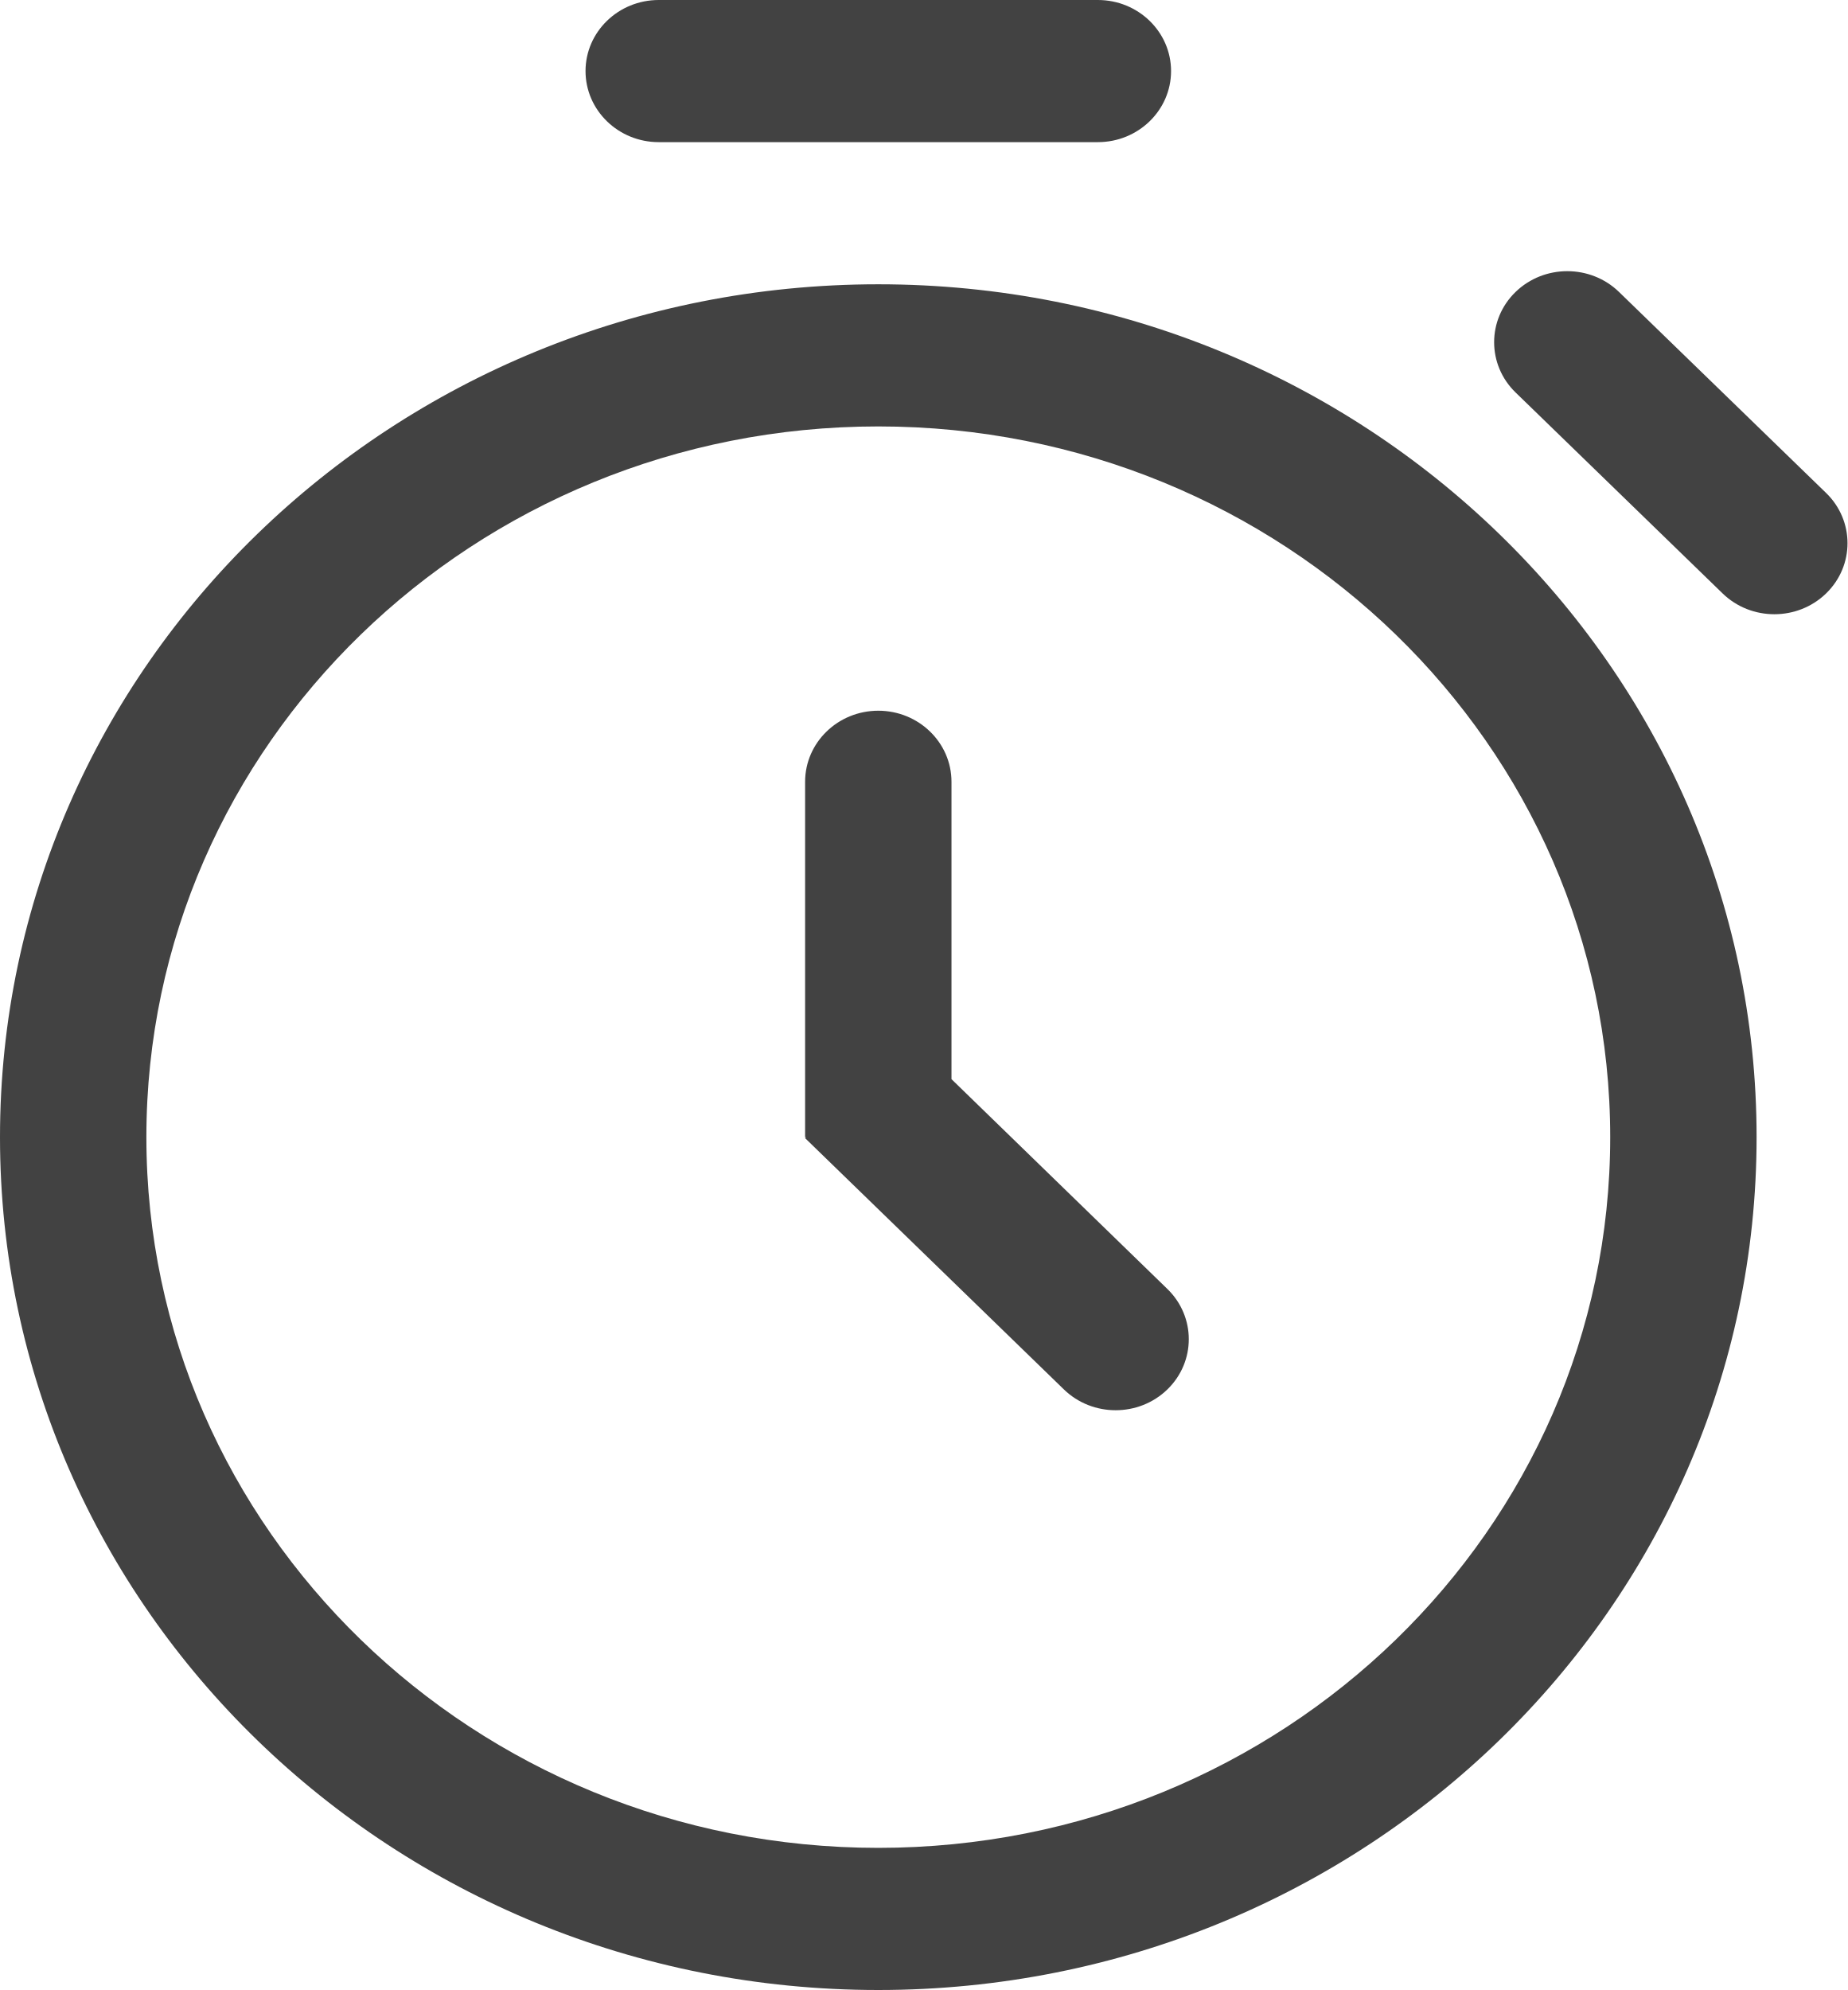
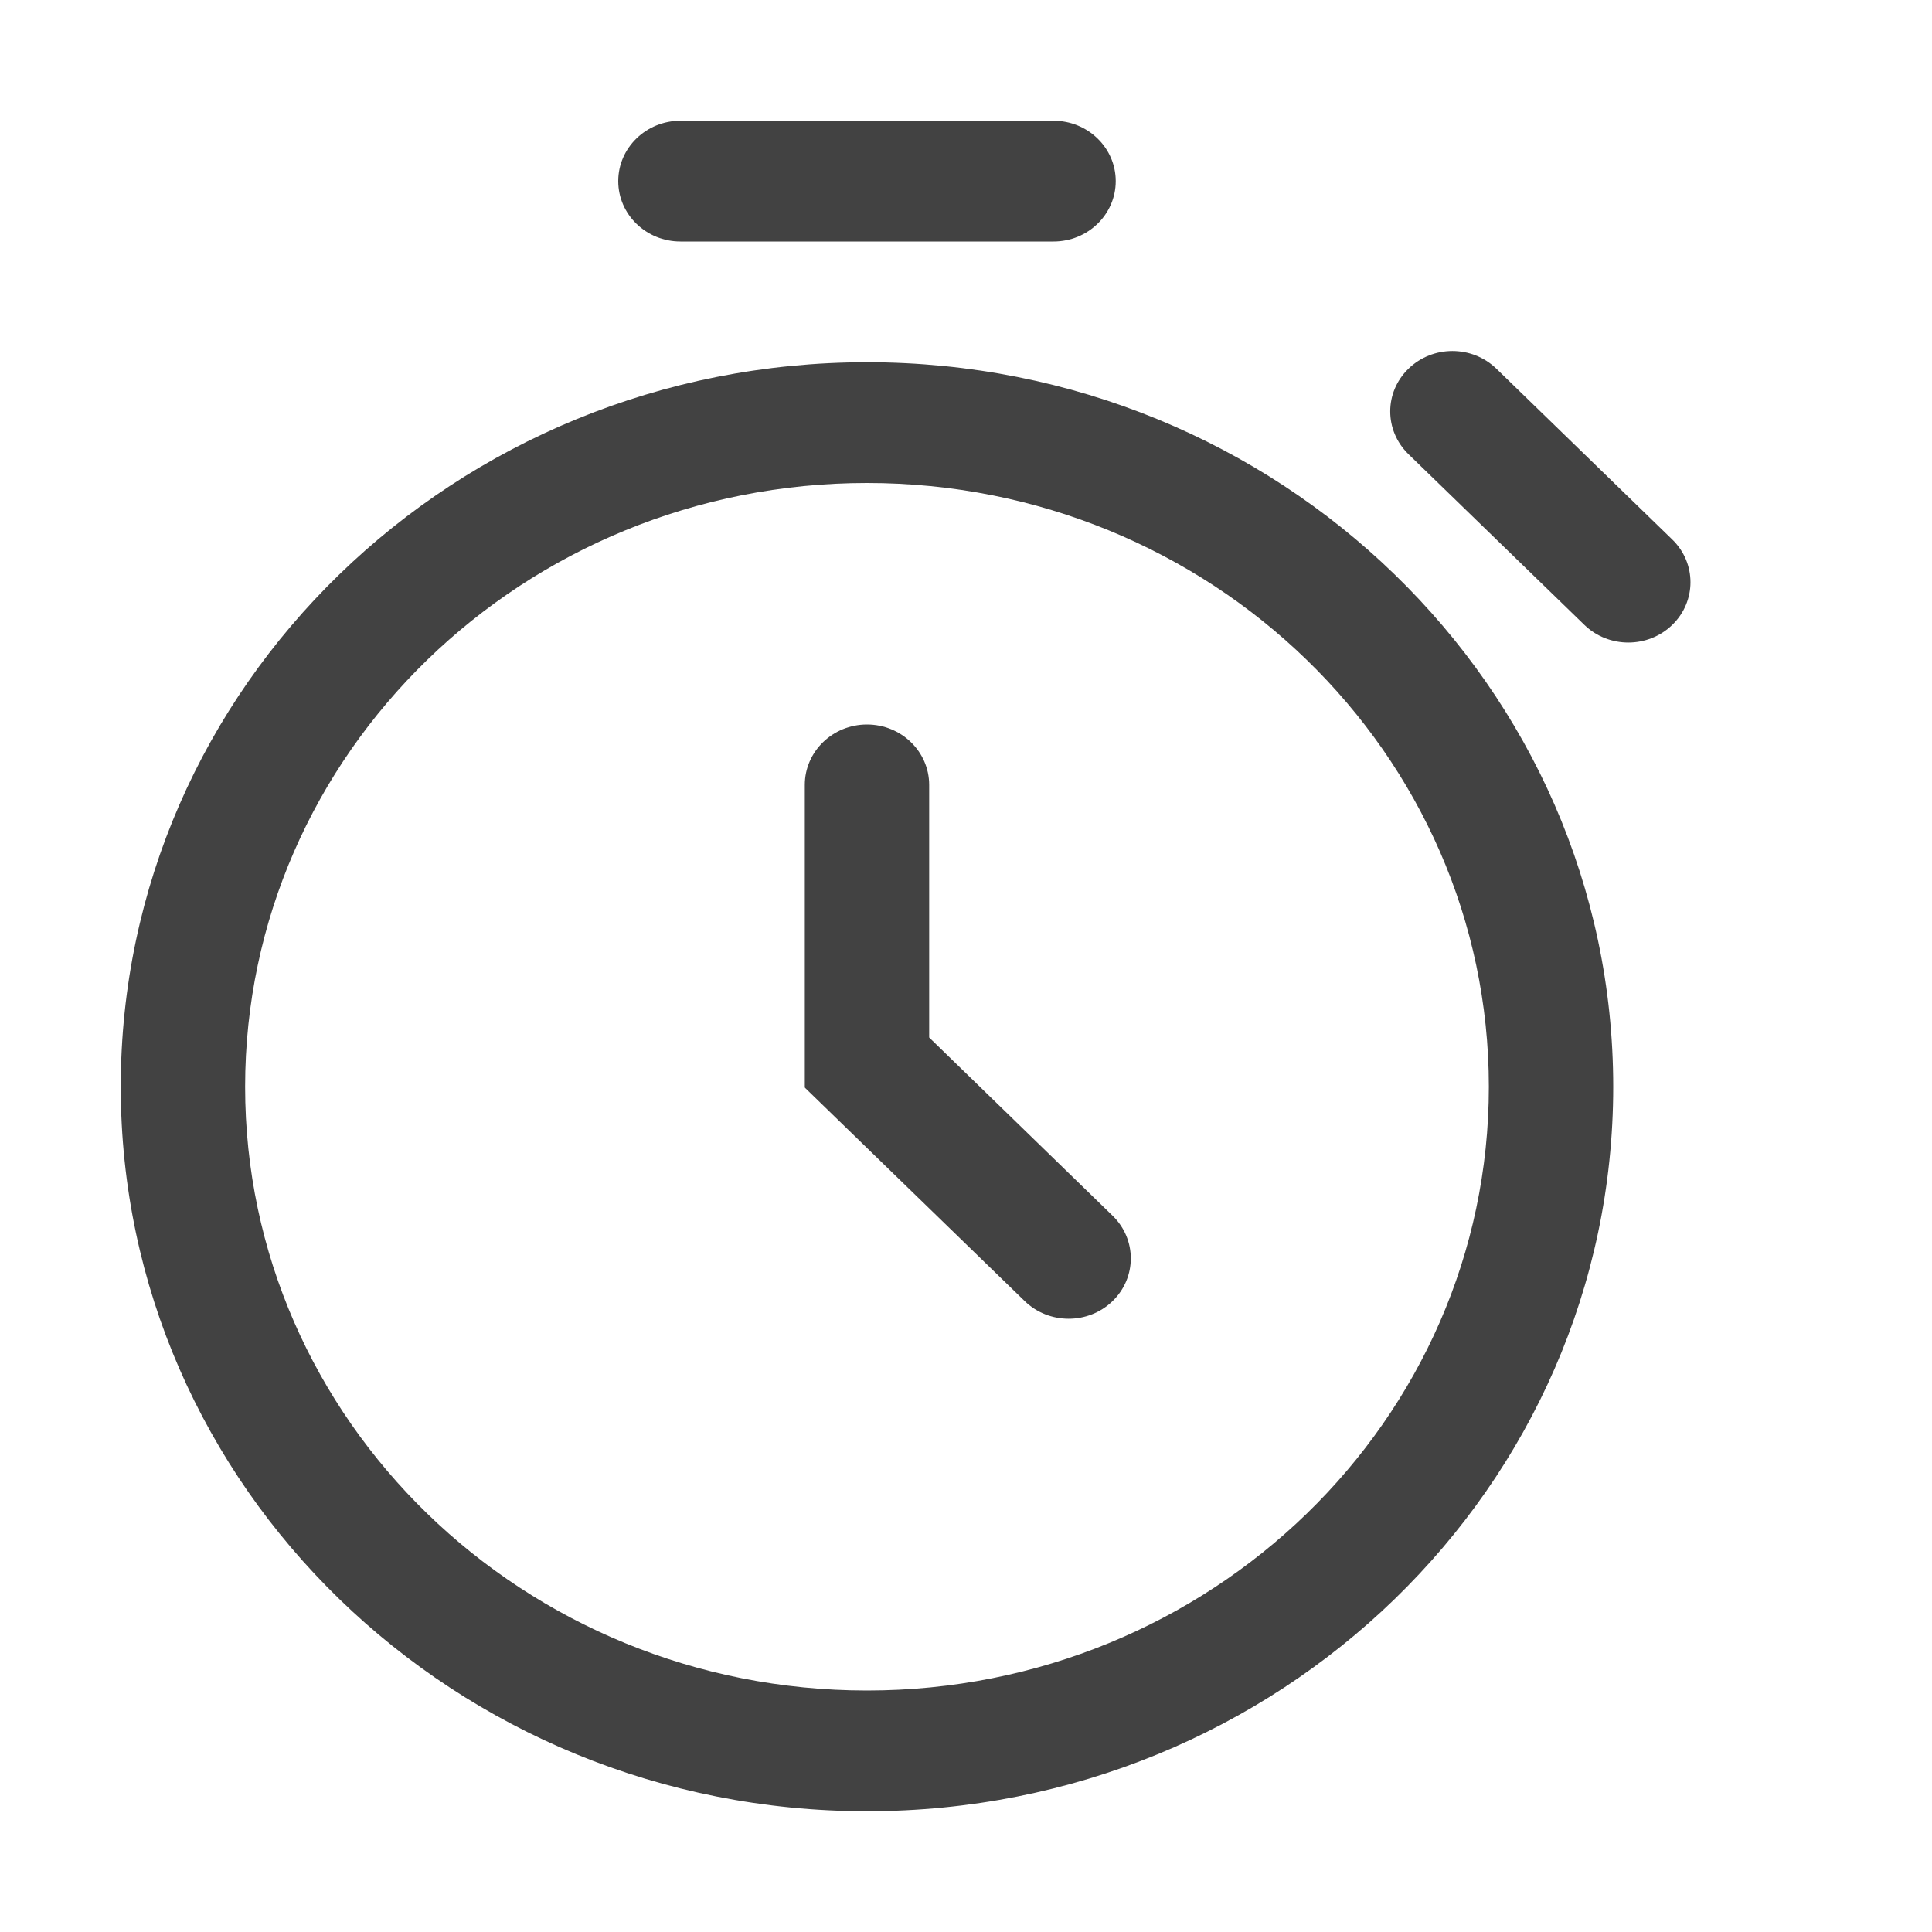
- <svg xmlns="http://www.w3.org/2000/svg" height="14" viewBox="0 0 13 14" width="13">
-   <path d="m65.18 43c3.413 0 6.18 2.686 6.18 6s-2.767 6-6.18 6c-3.413 0-6.18-2.686-6.18-6s2.767-6 6.18-6zm0 1c-2.844 0-5.15 2.239-5.15 5s2.306 5 5.15 5c2.844 0 5.15-2.239 5.15-5s-2.306-5-5.15-5zm0 2c.284 0 .515.224.515.5v2.092l1.519 1.476c.201.195.201.512 0 .707-.201.195-.527.195-.728 0l-1.821-1.768.007-.007h-.007v-2.5c0-.276.231-.5.515-.5zm5.212-2.946 1.457 1.414c.201.195.201.512 0 .707-.201.195-.527.195-.728 0l-1.457-1.414c-.201-.195-.201-.512 0-.707.201-.195.527-.195.728 0zm-3.667-2.054c.284 0 .515.224.515.5s-.231.5-.515.5h-3.09c-.284 0-.515-.224-.515-.5s.231-.5.515-.5z" fill="#424242" fill-rule="evenodd" transform="translate(-59 -41)" />
+ <svg xmlns="http://www.w3.org/2000/svg" width="16px" height="16px" viewBox="0 0 16 16" version="1.1">
+   <g stroke="none" stroke-width="1" fill="none" fill-rule="evenodd">
+     <path d="M7.18,3 C10.593,3 13.36,5.686 13.36,9 C13.36,12.314 10.593,15 7.18,15 C3.767,15 1,12.314 1,9 C1,5.686 3.767,3 7.18,3 Z M7.18,4 C4.336,4 2.03,6.239 2.03,9 C2.03,11.761 4.336,14 7.18,14 C10.024,14 12.33,11.761 12.33,9 C12.33,6.239 10.024,4 7.18,4 Z M7.18,6 C7.464,6 7.695,6.224 7.695,6.5 L7.695,8.592 L9.214,10.068 C9.415,10.263 9.415,10.58 9.214,10.775 C9.013,10.97 8.687,10.97 8.486,10.775 L6.665,9.007 L6.672,9 L6.665,9 L6.665,6.5 C6.665,6.224 6.896,6 7.18,6 Z M12.393,3.054 L13.849,4.468 C14.05,4.663 14.05,4.98 13.849,5.175 C13.648,5.37 13.322,5.37 13.121,5.175 L11.664,3.761 C11.463,3.565 11.463,3.249 11.664,3.054 C11.865,2.858 12.191,2.858 12.393,3.054 Z M8.725,1 C9.009,1 9.24,1.224 9.24,1.5 C9.24,1.776 9.009,2 8.725,2 L5.635,2 C5.351,2 5.12,1.776 5.12,1.5 C5.12,1.224 5.351,1 5.635,1 L8.725,1 Z" fill="#424242" />
+   </g>
</svg>
